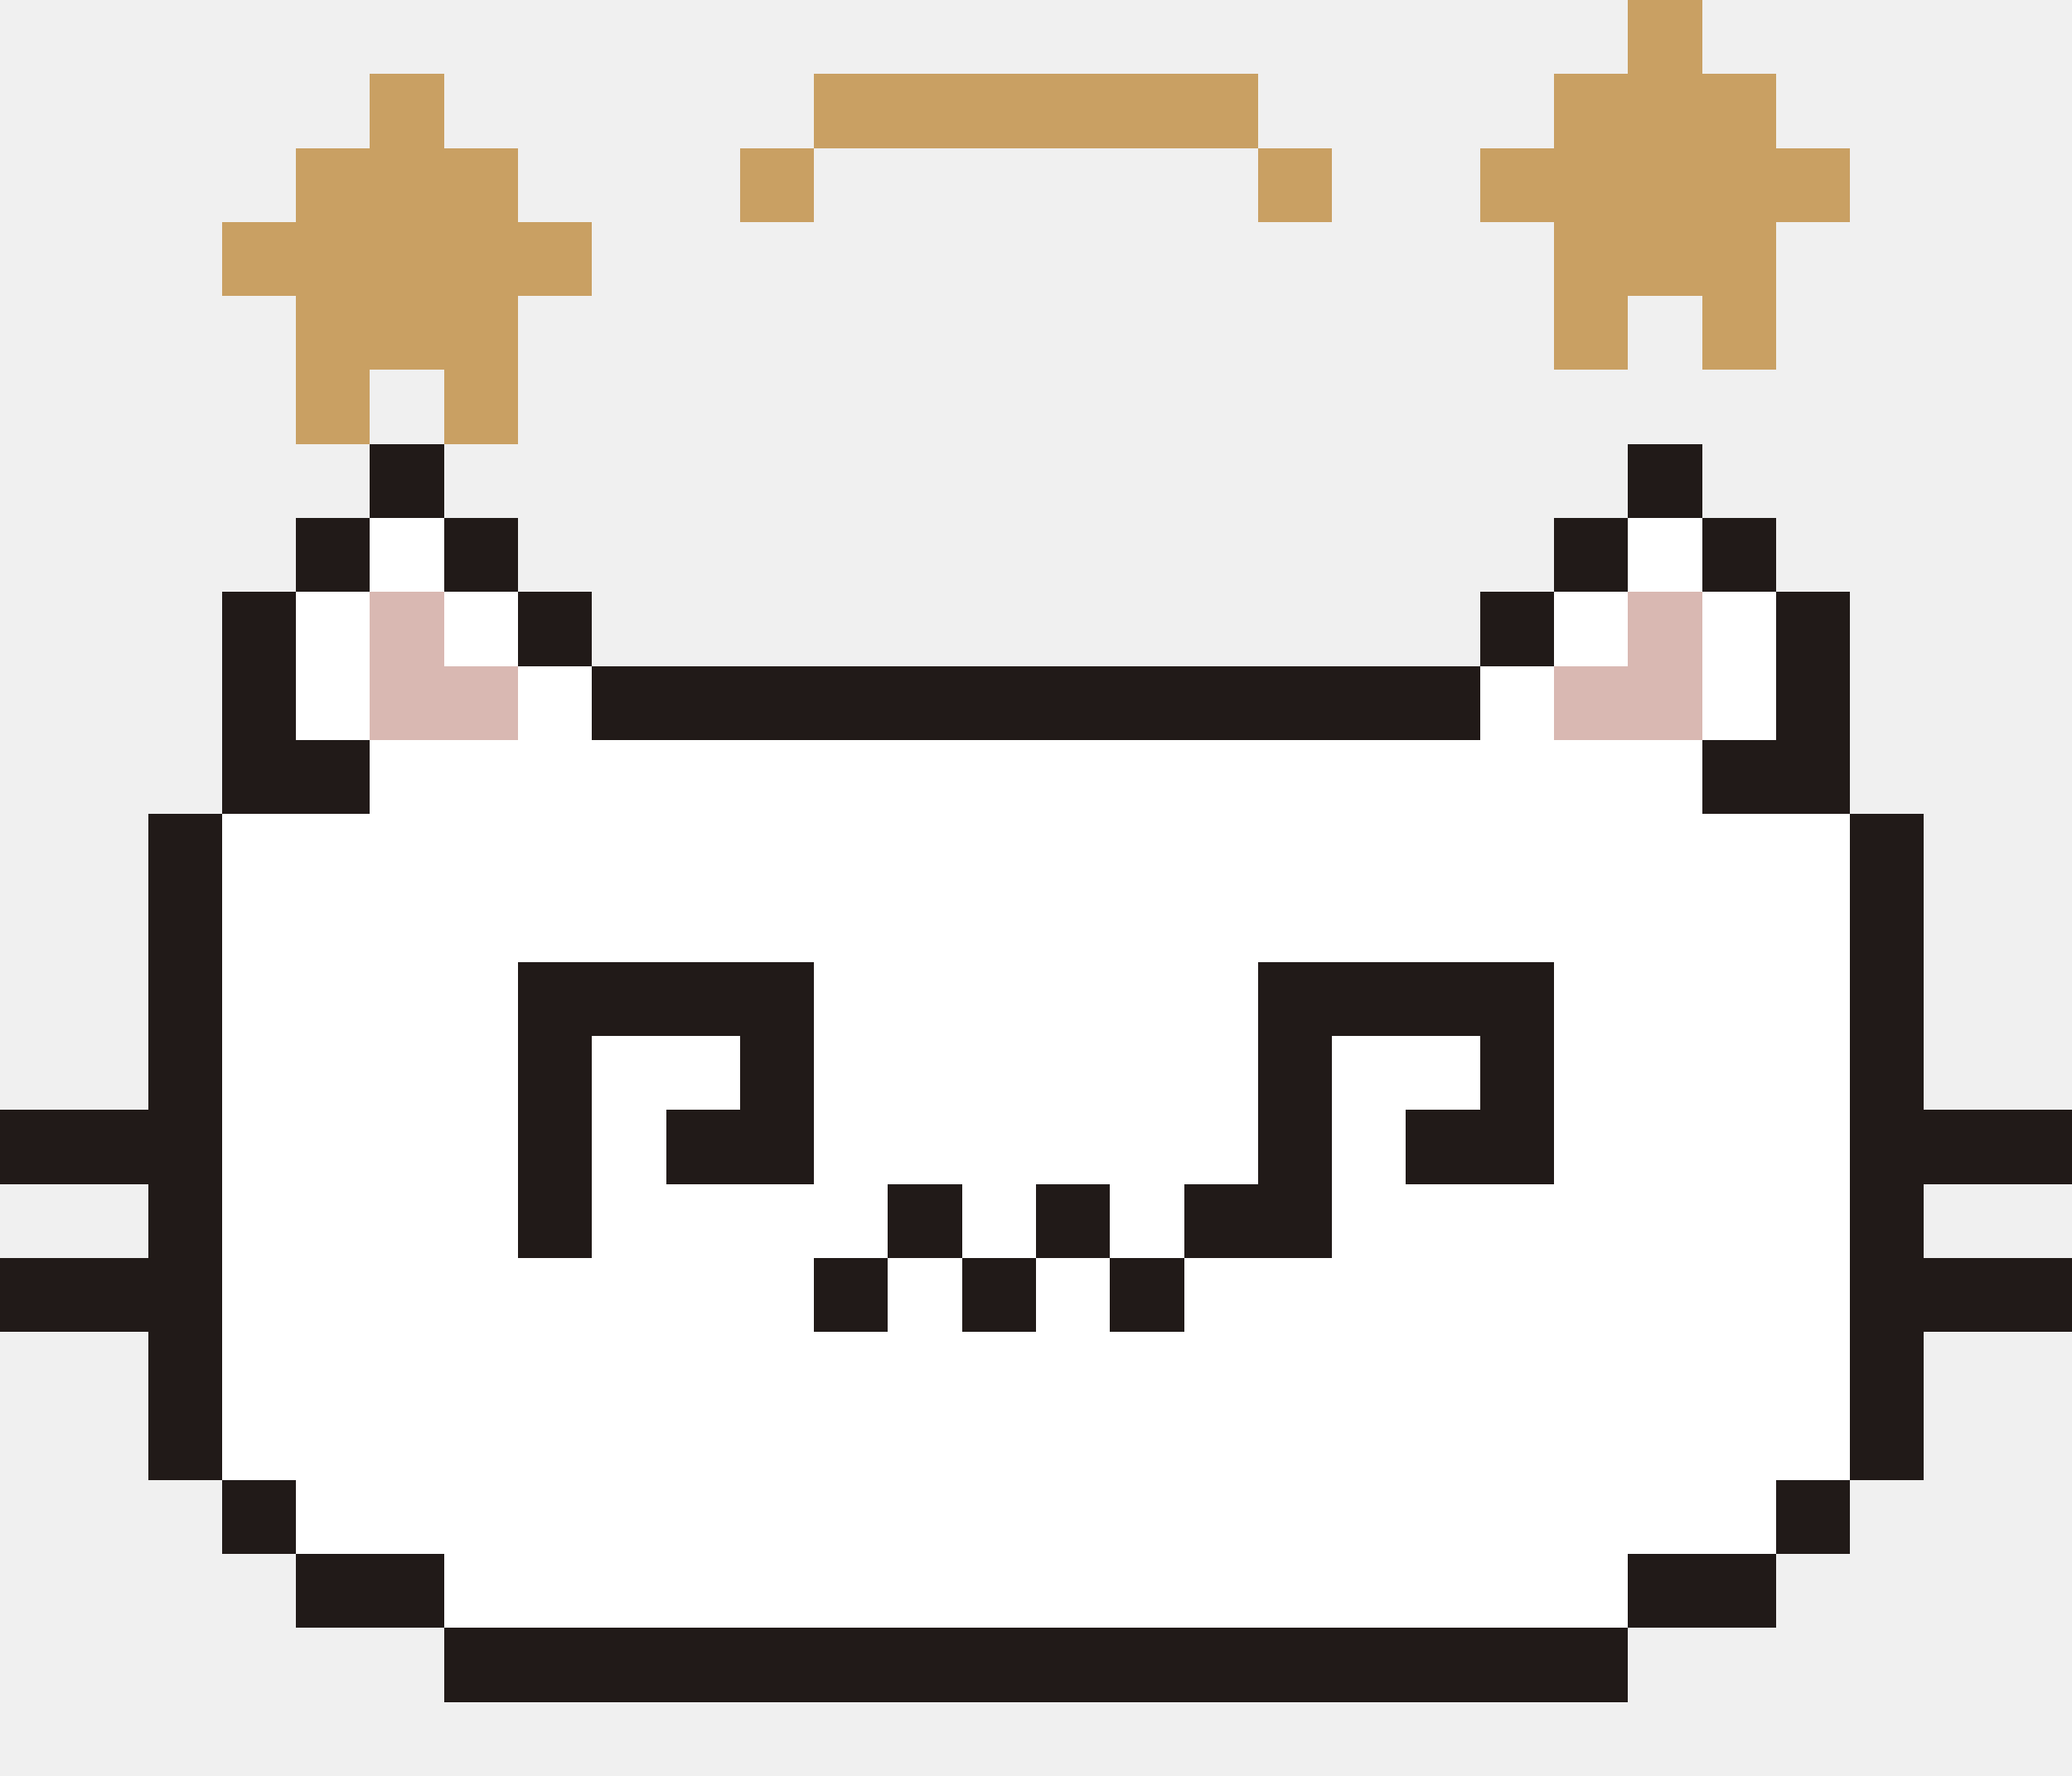
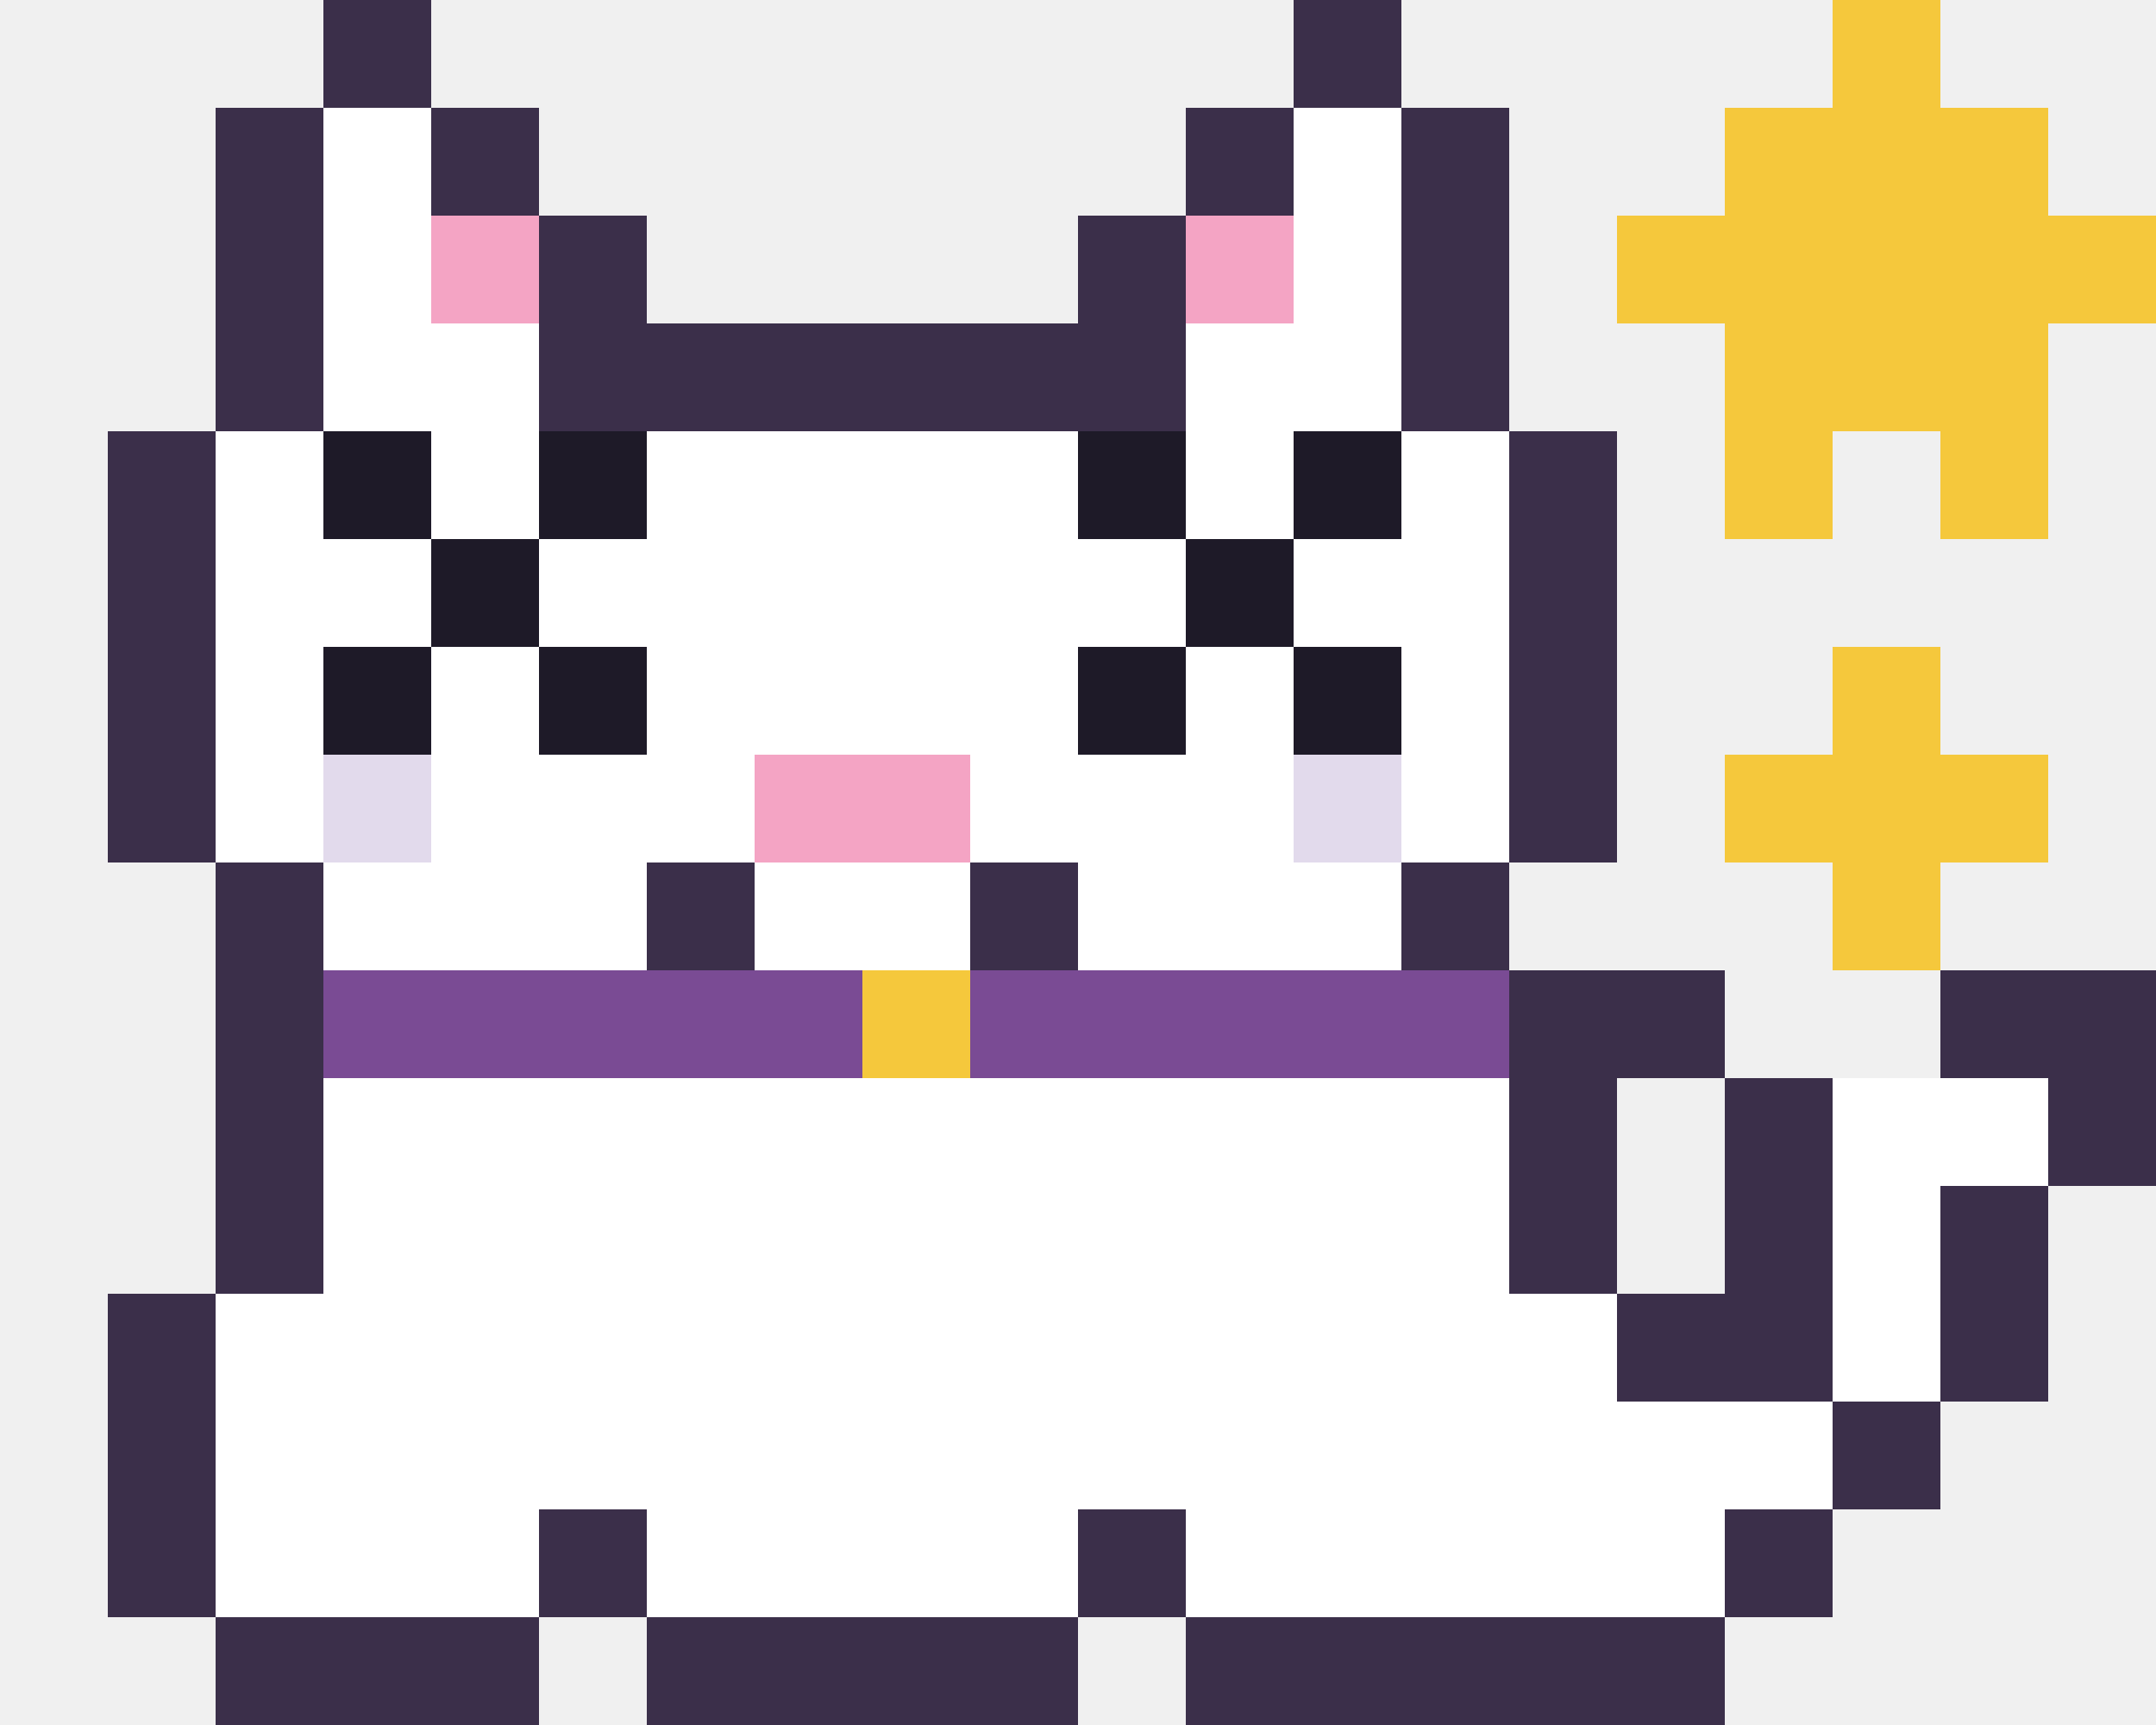
- <svg xmlns="http://www.w3.org/2000/svg" viewBox="0 0 28 24" width="28" height="24" shape-rendering="crispEdges" role="img" aria-label="Kitty: Mareada">
-   <rect x="22" y="0" width="1" height="1" fill="#C9A063" />
-   <rect x="5" y="1" width="1" height="1" fill="#C9A063" />
-   <rect x="11" y="1" width="6" height="1" fill="#C9A063" />
-   <rect x="21" y="1" width="3" height="1" fill="#C9A063" />
-   <rect x="4" y="2" width="3" height="1" fill="#C9A063" />
-   <rect x="10" y="2" width="1" height="1" fill="#C9A063" />
-   <rect x="17" y="2" width="1" height="1" fill="#C9A063" />
-   <rect x="20" y="2" width="5" height="1" fill="#C9A063" />
-   <rect x="3" y="3" width="5" height="1" fill="#C9A063" />
-   <rect x="21" y="3" width="3" height="1" fill="#C9A063" />
-   <rect x="4" y="4" width="3" height="1" fill="#C9A063" />
-   <rect x="21" y="4" width="1" height="1" fill="#C9A063" />
-   <rect x="23" y="4" width="1" height="1" fill="#C9A063" />
-   <rect x="4" y="5" width="1" height="1" fill="#C9A063" />
-   <rect x="6" y="5" width="1" height="1" fill="#C9A063" />
-   <rect x="5" y="6" width="1" height="1" fill="#211A18" />
-   <rect x="22" y="6" width="1" height="1" fill="#211A18" />
-   <rect x="4" y="7" width="1" height="1" fill="#211A18" />
-   <rect x="5" y="7" width="1" height="1" fill="#FFFFFF" />
-   <rect x="6" y="7" width="1" height="1" fill="#211A18" />
-   <rect x="21" y="7" width="1" height="1" fill="#211A18" />
-   <rect x="22" y="7" width="1" height="1" fill="#FFFFFF" />
-   <rect x="23" y="7" width="1" height="1" fill="#211A18" />
-   <rect x="3" y="8" width="1" height="1" fill="#211A18" />
-   <rect x="4" y="8" width="1" height="1" fill="#FFFFFF" />
-   <rect x="5" y="8" width="1" height="1" fill="#D9B8B2" />
-   <rect x="6" y="8" width="1" height="1" fill="#FFFFFF" />
-   <rect x="7" y="8" width="1" height="1" fill="#211A18" />
-   <rect x="20" y="8" width="1" height="1" fill="#211A18" />
-   <rect x="21" y="8" width="1" height="1" fill="#FFFFFF" />
-   <rect x="22" y="8" width="1" height="1" fill="#D9B8B2" />
-   <rect x="23" y="8" width="1" height="1" fill="#FFFFFF" />
-   <rect x="24" y="8" width="1" height="1" fill="#211A18" />
-   <rect x="3" y="9" width="1" height="1" fill="#211A18" />
-   <rect x="4" y="9" width="1" height="1" fill="#FFFFFF" />
-   <rect x="5" y="9" width="2" height="1" fill="#D9B8B2" />
-   <rect x="7" y="9" width="1" height="1" fill="#FFFFFF" />
-   <rect x="8" y="9" width="12" height="1" fill="#211A18" />
-   <rect x="20" y="9" width="1" height="1" fill="#FFFFFF" />
-   <rect x="21" y="9" width="2" height="1" fill="#D9B8B2" />
-   <rect x="23" y="9" width="1" height="1" fill="#FFFFFF" />
-   <rect x="24" y="9" width="1" height="1" fill="#211A18" />
-   <rect x="3" y="10" width="2" height="1" fill="#211A18" />
-   <rect x="5" y="10" width="18" height="1" fill="#FFFFFF" />
-   <rect x="23" y="10" width="2" height="1" fill="#211A18" />
-   <rect x="2" y="11" width="1" height="1" fill="#211A18" />
-   <rect x="3" y="11" width="22" height="1" fill="#FFFFFF" />
-   <rect x="25" y="11" width="1" height="1" fill="#211A18" />
-   <rect x="2" y="12" width="1" height="1" fill="#211A18" />
-   <rect x="3" y="12" width="22" height="1" fill="#FFFFFF" />
-   <rect x="25" y="12" width="1" height="1" fill="#211A18" />
-   <rect x="2" y="13" width="1" height="1" fill="#211A18" />
-   <rect x="3" y="13" width="4" height="1" fill="#FFFFFF" />
-   <rect x="7" y="13" width="4" height="1" fill="#211A18" />
-   <rect x="11" y="13" width="6" height="1" fill="#FFFFFF" />
-   <rect x="17" y="13" width="4" height="1" fill="#211A18" />
-   <rect x="21" y="13" width="4" height="1" fill="#FFFFFF" />
-   <rect x="25" y="13" width="1" height="1" fill="#211A18" />
-   <rect x="2" y="14" width="1" height="1" fill="#211A18" />
-   <rect x="3" y="14" width="4" height="1" fill="#FFFFFF" />
-   <rect x="7" y="14" width="1" height="1" fill="#211A18" />
-   <rect x="8" y="14" width="2" height="1" fill="#FFFFFF" />
-   <rect x="10" y="14" width="1" height="1" fill="#211A18" />
-   <rect x="11" y="14" width="6" height="1" fill="#FFFFFF" />
-   <rect x="17" y="14" width="1" height="1" fill="#211A18" />
-   <rect x="18" y="14" width="2" height="1" fill="#FFFFFF" />
-   <rect x="20" y="14" width="1" height="1" fill="#211A18" />
-   <rect x="21" y="14" width="4" height="1" fill="#FFFFFF" />
-   <rect x="25" y="14" width="1" height="1" fill="#211A18" />
-   <rect x="0" y="15" width="3" height="1" fill="#211A18" />
-   <rect x="3" y="15" width="4" height="1" fill="#FFFFFF" />
-   <rect x="7" y="15" width="1" height="1" fill="#211A18" />
-   <rect x="8" y="15" width="1" height="1" fill="#FFFFFF" />
-   <rect x="9" y="15" width="2" height="1" fill="#211A18" />
-   <rect x="11" y="15" width="6" height="1" fill="#FFFFFF" />
-   <rect x="17" y="15" width="1" height="1" fill="#211A18" />
-   <rect x="18" y="15" width="1" height="1" fill="#FFFFFF" />
-   <rect x="19" y="15" width="2" height="1" fill="#211A18" />
-   <rect x="21" y="15" width="4" height="1" fill="#FFFFFF" />
-   <rect x="25" y="15" width="3" height="1" fill="#211A18" />
-   <rect x="2" y="16" width="1" height="1" fill="#211A18" />
-   <rect x="3" y="16" width="4" height="1" fill="#FFFFFF" />
-   <rect x="7" y="16" width="1" height="1" fill="#211A18" />
-   <rect x="8" y="16" width="4" height="1" fill="#FFFFFF" />
-   <rect x="12" y="16" width="1" height="1" fill="#211A18" />
-   <rect x="13" y="16" width="1" height="1" fill="#FFFFFF" />
-   <rect x="14" y="16" width="1" height="1" fill="#211A18" />
-   <rect x="15" y="16" width="1" height="1" fill="#FFFFFF" />
-   <rect x="16" y="16" width="1" height="1" fill="#211A18" />
-   <rect x="17" y="16" width="1" height="1" fill="#211A18" />
-   <rect x="18" y="16" width="7" height="1" fill="#FFFFFF" />
-   <rect x="25" y="16" width="1" height="1" fill="#211A18" />
-   <rect x="0" y="17" width="3" height="1" fill="#211A18" />
-   <rect x="3" y="17" width="8" height="1" fill="#FFFFFF" />
-   <rect x="11" y="17" width="1" height="1" fill="#211A18" />
-   <rect x="12" y="17" width="1" height="1" fill="#FFFFFF" />
-   <rect x="13" y="17" width="1" height="1" fill="#211A18" />
-   <rect x="14" y="17" width="1" height="1" fill="#FFFFFF" />
-   <rect x="15" y="17" width="1" height="1" fill="#211A18" />
-   <rect x="16" y="17" width="9" height="1" fill="#FFFFFF" />
-   <rect x="25" y="17" width="3" height="1" fill="#211A18" />
-   <rect x="2" y="18" width="1" height="1" fill="#211A18" />
-   <rect x="3" y="18" width="22" height="1" fill="#FFFFFF" />
-   <rect x="25" y="18" width="1" height="1" fill="#211A18" />
-   <rect x="2" y="19" width="1" height="1" fill="#211A18" />
-   <rect x="3" y="19" width="22" height="1" fill="#FFFFFF" />
-   <rect x="25" y="19" width="1" height="1" fill="#211A18" />
-   <rect x="3" y="20" width="1" height="1" fill="#211A18" />
-   <rect x="4" y="20" width="20" height="1" fill="#FFFFFF" />
-   <rect x="24" y="20" width="1" height="1" fill="#211A18" />
-   <rect x="4" y="21" width="2" height="1" fill="#211A18" />
-   <rect x="6" y="21" width="16" height="1" fill="#FFFFFF" />
-   <rect x="22" y="21" width="2" height="1" fill="#211A18" />
-   <rect x="6" y="22" width="16" height="1" fill="#211A18" />
+ <svg xmlns="http://www.w3.org/2000/svg" viewBox="0 0 20 16" width="20" height="16" shape-rendering="crispEdges" role="img" aria-label="Kitty: Mareada">
+   <rect x="3" y="0" width="1" height="1" fill="#3B2F4A" />
+   <rect x="12" y="0" width="1" height="1" fill="#3B2F4A" />
+   <rect x="17" y="0" width="1" height="1" fill="#F5C83C" />
+   <rect x="2" y="1" width="1" height="1" fill="#3B2F4A" />
+   <rect x="3" y="1" width="1" height="1" fill="#FFFFFF" />
+   <rect x="4" y="1" width="1" height="1" fill="#3B2F4A" />
+   <rect x="11" y="1" width="1" height="1" fill="#3B2F4A" />
+   <rect x="12" y="1" width="1" height="1" fill="#FFFFFF" />
+   <rect x="13" y="1" width="1" height="1" fill="#3B2F4A" />
+   <rect x="16" y="1" width="3" height="1" fill="#F5C83C" />
+   <rect x="2" y="2" width="1" height="1" fill="#3B2F4A" />
+   <rect x="3" y="2" width="1" height="1" fill="#FFFFFF" />
+   <rect x="4" y="2" width="1" height="1" fill="#F4A4C4" />
+   <rect x="5" y="2" width="1" height="1" fill="#3B2F4A" />
+   <rect x="10" y="2" width="1" height="1" fill="#3B2F4A" />
+   <rect x="11" y="2" width="1" height="1" fill="#F4A4C4" />
+   <rect x="12" y="2" width="1" height="1" fill="#FFFFFF" />
+   <rect x="13" y="2" width="1" height="1" fill="#3B2F4A" />
+   <rect x="15" y="2" width="5" height="1" fill="#F5C83C" />
+   <rect x="2" y="3" width="1" height="1" fill="#3B2F4A" />
+   <rect x="3" y="3" width="2" height="1" fill="#FFFFFF" />
+   <rect x="5" y="3" width="6" height="1" fill="#3B2F4A" />
+   <rect x="11" y="3" width="2" height="1" fill="#FFFFFF" />
+   <rect x="13" y="3" width="1" height="1" fill="#3B2F4A" />
+   <rect x="16" y="3" width="3" height="1" fill="#F5C83C" />
+   <rect x="1" y="4" width="1" height="1" fill="#3B2F4A" />
+   <rect x="2" y="4" width="1" height="1" fill="#FFFFFF" />
+   <rect x="3" y="4" width="1" height="1" fill="#1E1A28" />
+   <rect x="4" y="4" width="1" height="1" fill="#FFFFFF" />
+   <rect x="5" y="4" width="1" height="1" fill="#1E1A28" />
+   <rect x="6" y="4" width="4" height="1" fill="#FFFFFF" />
+   <rect x="10" y="4" width="1" height="1" fill="#1E1A28" />
+   <rect x="11" y="4" width="1" height="1" fill="#FFFFFF" />
+   <rect x="12" y="4" width="1" height="1" fill="#1E1A28" />
+   <rect x="13" y="4" width="1" height="1" fill="#FFFFFF" />
+   <rect x="14" y="4" width="1" height="1" fill="#3B2F4A" />
+   <rect x="16" y="4" width="1" height="1" fill="#F5C83C" />
+   <rect x="18" y="4" width="1" height="1" fill="#F5C83C" />
+   <rect x="1" y="5" width="1" height="1" fill="#3B2F4A" />
+   <rect x="2" y="5" width="2" height="1" fill="#FFFFFF" />
+   <rect x="4" y="5" width="1" height="1" fill="#1E1A28" />
+   <rect x="5" y="5" width="6" height="1" fill="#FFFFFF" />
+   <rect x="11" y="5" width="1" height="1" fill="#1E1A28" />
+   <rect x="12" y="5" width="2" height="1" fill="#FFFFFF" />
+   <rect x="14" y="5" width="1" height="1" fill="#3B2F4A" />
+   <rect x="1" y="6" width="1" height="1" fill="#3B2F4A" />
+   <rect x="2" y="6" width="1" height="1" fill="#FFFFFF" />
+   <rect x="3" y="6" width="1" height="1" fill="#1E1A28" />
+   <rect x="4" y="6" width="1" height="1" fill="#FFFFFF" />
+   <rect x="5" y="6" width="1" height="1" fill="#1E1A28" />
+   <rect x="6" y="6" width="4" height="1" fill="#FFFFFF" />
+   <rect x="10" y="6" width="1" height="1" fill="#1E1A28" />
+   <rect x="11" y="6" width="1" height="1" fill="#FFFFFF" />
+   <rect x="12" y="6" width="1" height="1" fill="#1E1A28" />
+   <rect x="13" y="6" width="1" height="1" fill="#FFFFFF" />
+   <rect x="14" y="6" width="1" height="1" fill="#3B2F4A" />
+   <rect x="17" y="6" width="1" height="1" fill="#F5C83C" />
+   <rect x="1" y="7" width="1" height="1" fill="#3B2F4A" />
+   <rect x="2" y="7" width="1" height="1" fill="#FFFFFF" />
+   <rect x="3" y="7" width="1" height="1" fill="#E2DAEC" />
+   <rect x="4" y="7" width="3" height="1" fill="#FFFFFF" />
+   <rect x="7" y="7" width="2" height="1" fill="#F4A4C4" />
+   <rect x="9" y="7" width="3" height="1" fill="#FFFFFF" />
+   <rect x="12" y="7" width="1" height="1" fill="#E2DAEC" />
+   <rect x="13" y="7" width="1" height="1" fill="#FFFFFF" />
+   <rect x="14" y="7" width="1" height="1" fill="#3B2F4A" />
+   <rect x="16" y="7" width="3" height="1" fill="#F5C83C" />
+   <rect x="2" y="8" width="1" height="1" fill="#3B2F4A" />
+   <rect x="3" y="8" width="3" height="1" fill="#FFFFFF" />
+   <rect x="6" y="8" width="1" height="1" fill="#3B2F4A" />
+   <rect x="7" y="8" width="2" height="1" fill="#FFFFFF" />
+   <rect x="9" y="8" width="1" height="1" fill="#3B2F4A" />
+   <rect x="10" y="8" width="3" height="1" fill="#FFFFFF" />
+   <rect x="13" y="8" width="1" height="1" fill="#3B2F4A" />
+   <rect x="17" y="8" width="1" height="1" fill="#F5C83C" />
+   <rect x="2" y="9" width="1" height="1" fill="#3B2F4A" />
+   <rect x="3" y="9" width="5" height="1" fill="#7A4B94" />
+   <rect x="8" y="9" width="1" height="1" fill="#F5C83C" />
+   <rect x="9" y="9" width="5" height="1" fill="#7A4B94" />
+   <rect x="14" y="9" width="2" height="1" fill="#3B2F4A" />
+   <rect x="18" y="9" width="2" height="1" fill="#3B2F4A" />
+   <rect x="2" y="10" width="1" height="1" fill="#3B2F4A" />
+   <rect x="3" y="10" width="11" height="1" fill="#FFFFFF" />
+   <rect x="14" y="10" width="1" height="1" fill="#3B2F4A" />
+   <rect x="16" y="10" width="1" height="1" fill="#3B2F4A" />
+   <rect x="17" y="10" width="2" height="1" fill="#FFFFFF" />
+   <rect x="19" y="10" width="1" height="1" fill="#3B2F4A" />
+   <rect x="2" y="11" width="1" height="1" fill="#3B2F4A" />
+   <rect x="3" y="11" width="11" height="1" fill="#FFFFFF" />
+   <rect x="14" y="11" width="1" height="1" fill="#3B2F4A" />
+   <rect x="16" y="11" width="1" height="1" fill="#3B2F4A" />
+   <rect x="17" y="11" width="1" height="1" fill="#FFFFFF" />
+   <rect x="18" y="11" width="1" height="1" fill="#3B2F4A" />
+   <rect x="1" y="12" width="1" height="1" fill="#3B2F4A" />
+   <rect x="2" y="12" width="13" height="1" fill="#FFFFFF" />
+   <rect x="15" y="12" width="2" height="1" fill="#3B2F4A" />
+   <rect x="17" y="12" width="1" height="1" fill="#FFFFFF" />
+   <rect x="18" y="12" width="1" height="1" fill="#3B2F4A" />
+   <rect x="1" y="13" width="1" height="1" fill="#3B2F4A" />
+   <rect x="2" y="13" width="15" height="1" fill="#FFFFFF" />
+   <rect x="17" y="13" width="1" height="1" fill="#3B2F4A" />
+   <rect x="1" y="14" width="1" height="1" fill="#3B2F4A" />
+   <rect x="2" y="14" width="3" height="1" fill="#FFFFFF" />
+   <rect x="5" y="14" width="1" height="1" fill="#3B2F4A" />
+   <rect x="6" y="14" width="4" height="1" fill="#FFFFFF" />
+   <rect x="10" y="14" width="1" height="1" fill="#3B2F4A" />
+   <rect x="11" y="14" width="5" height="1" fill="#FFFFFF" />
+   <rect x="16" y="14" width="1" height="1" fill="#3B2F4A" />
+   <rect x="2" y="15" width="3" height="1" fill="#3B2F4A" />
+   <rect x="6" y="15" width="4" height="1" fill="#3B2F4A" />
+   <rect x="11" y="15" width="5" height="1" fill="#3B2F4A" />
</svg>
